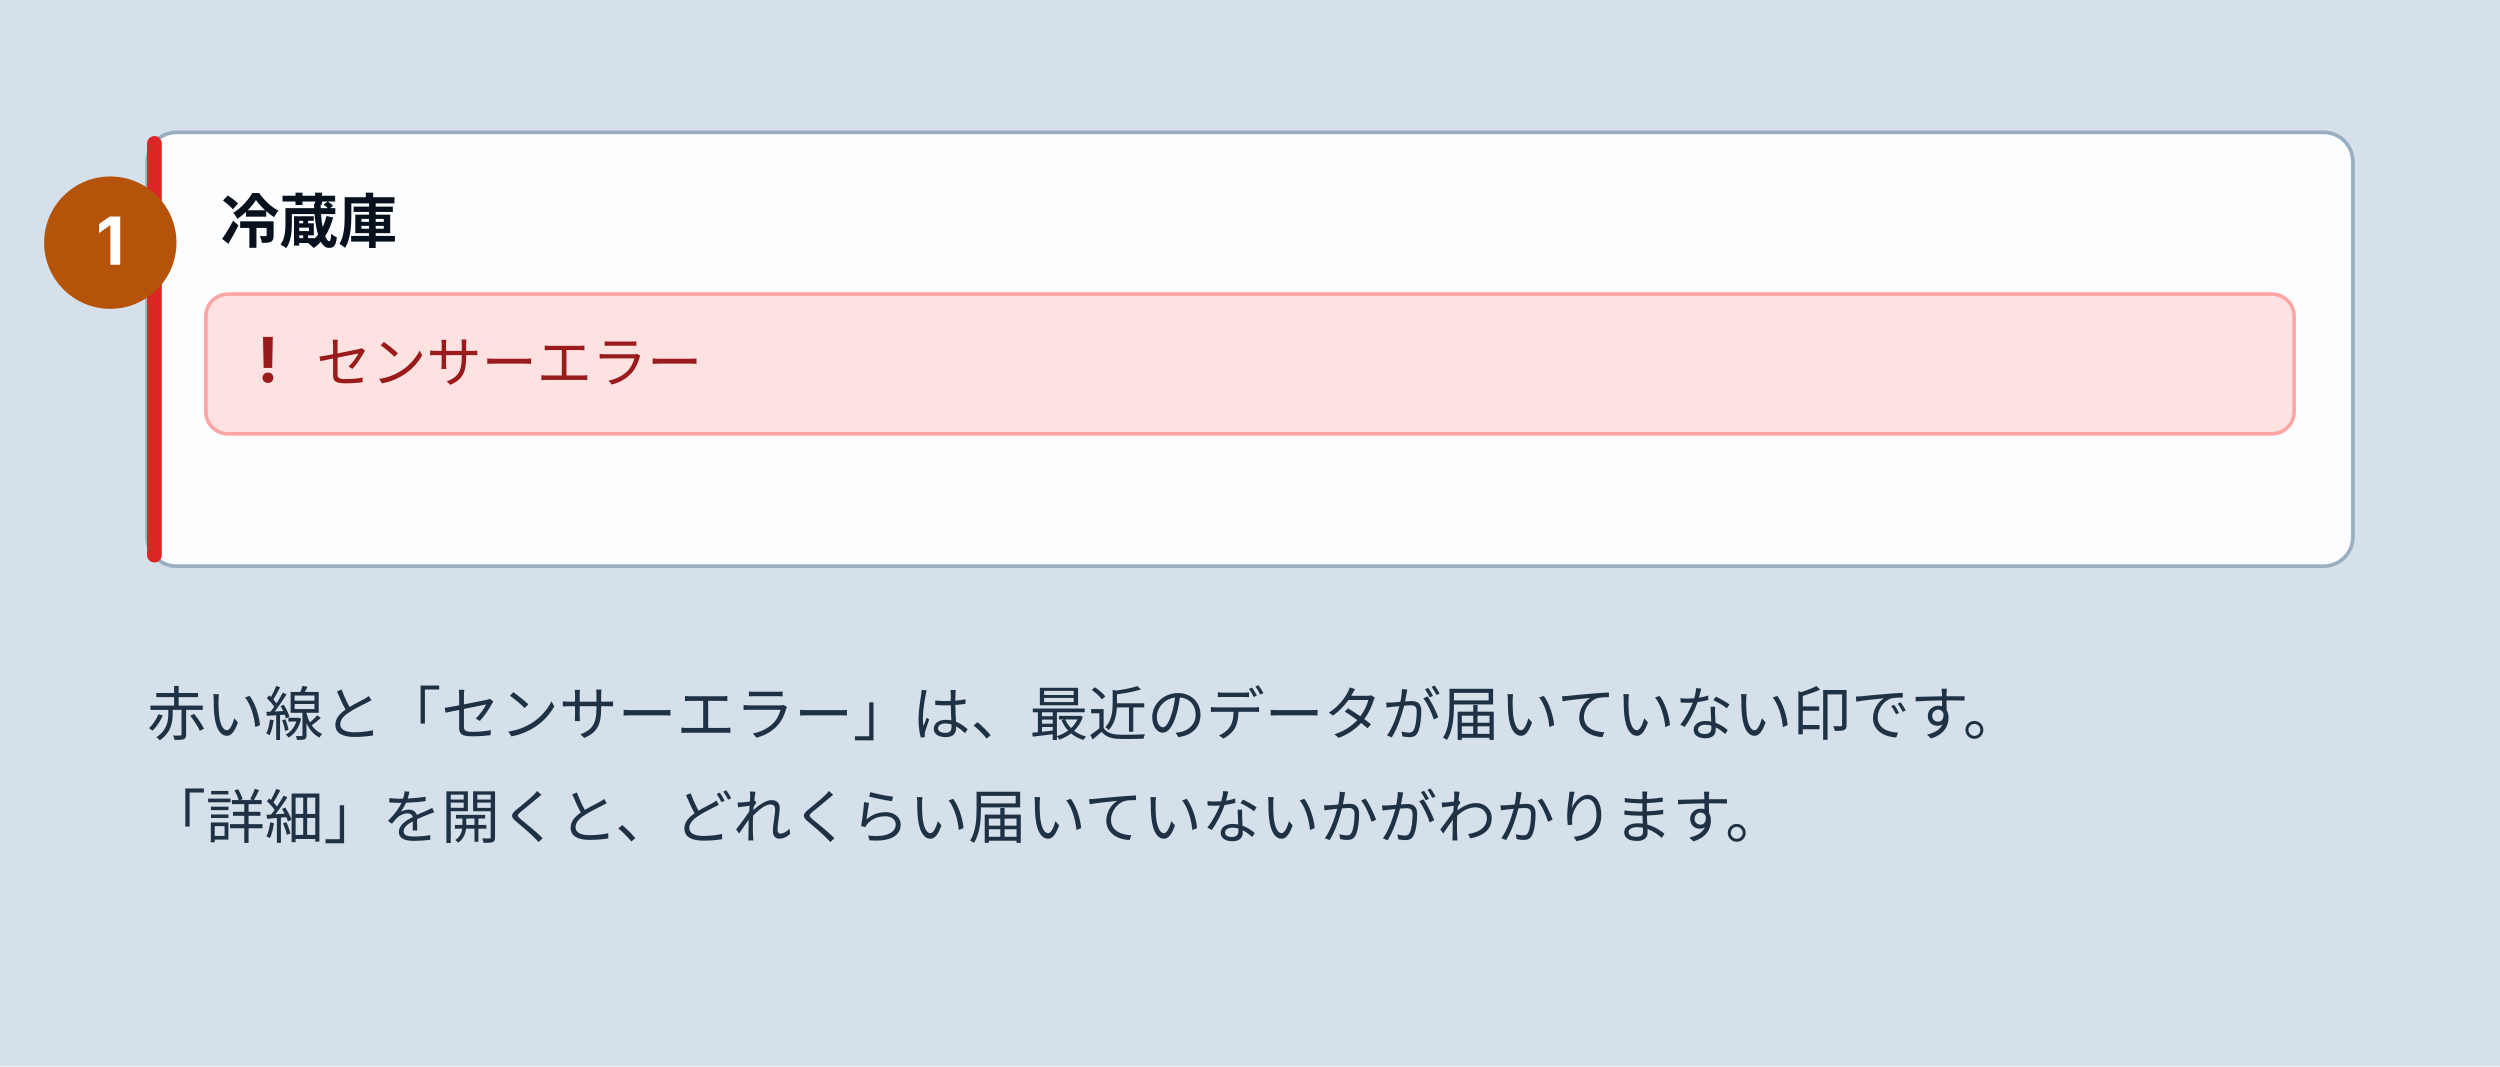
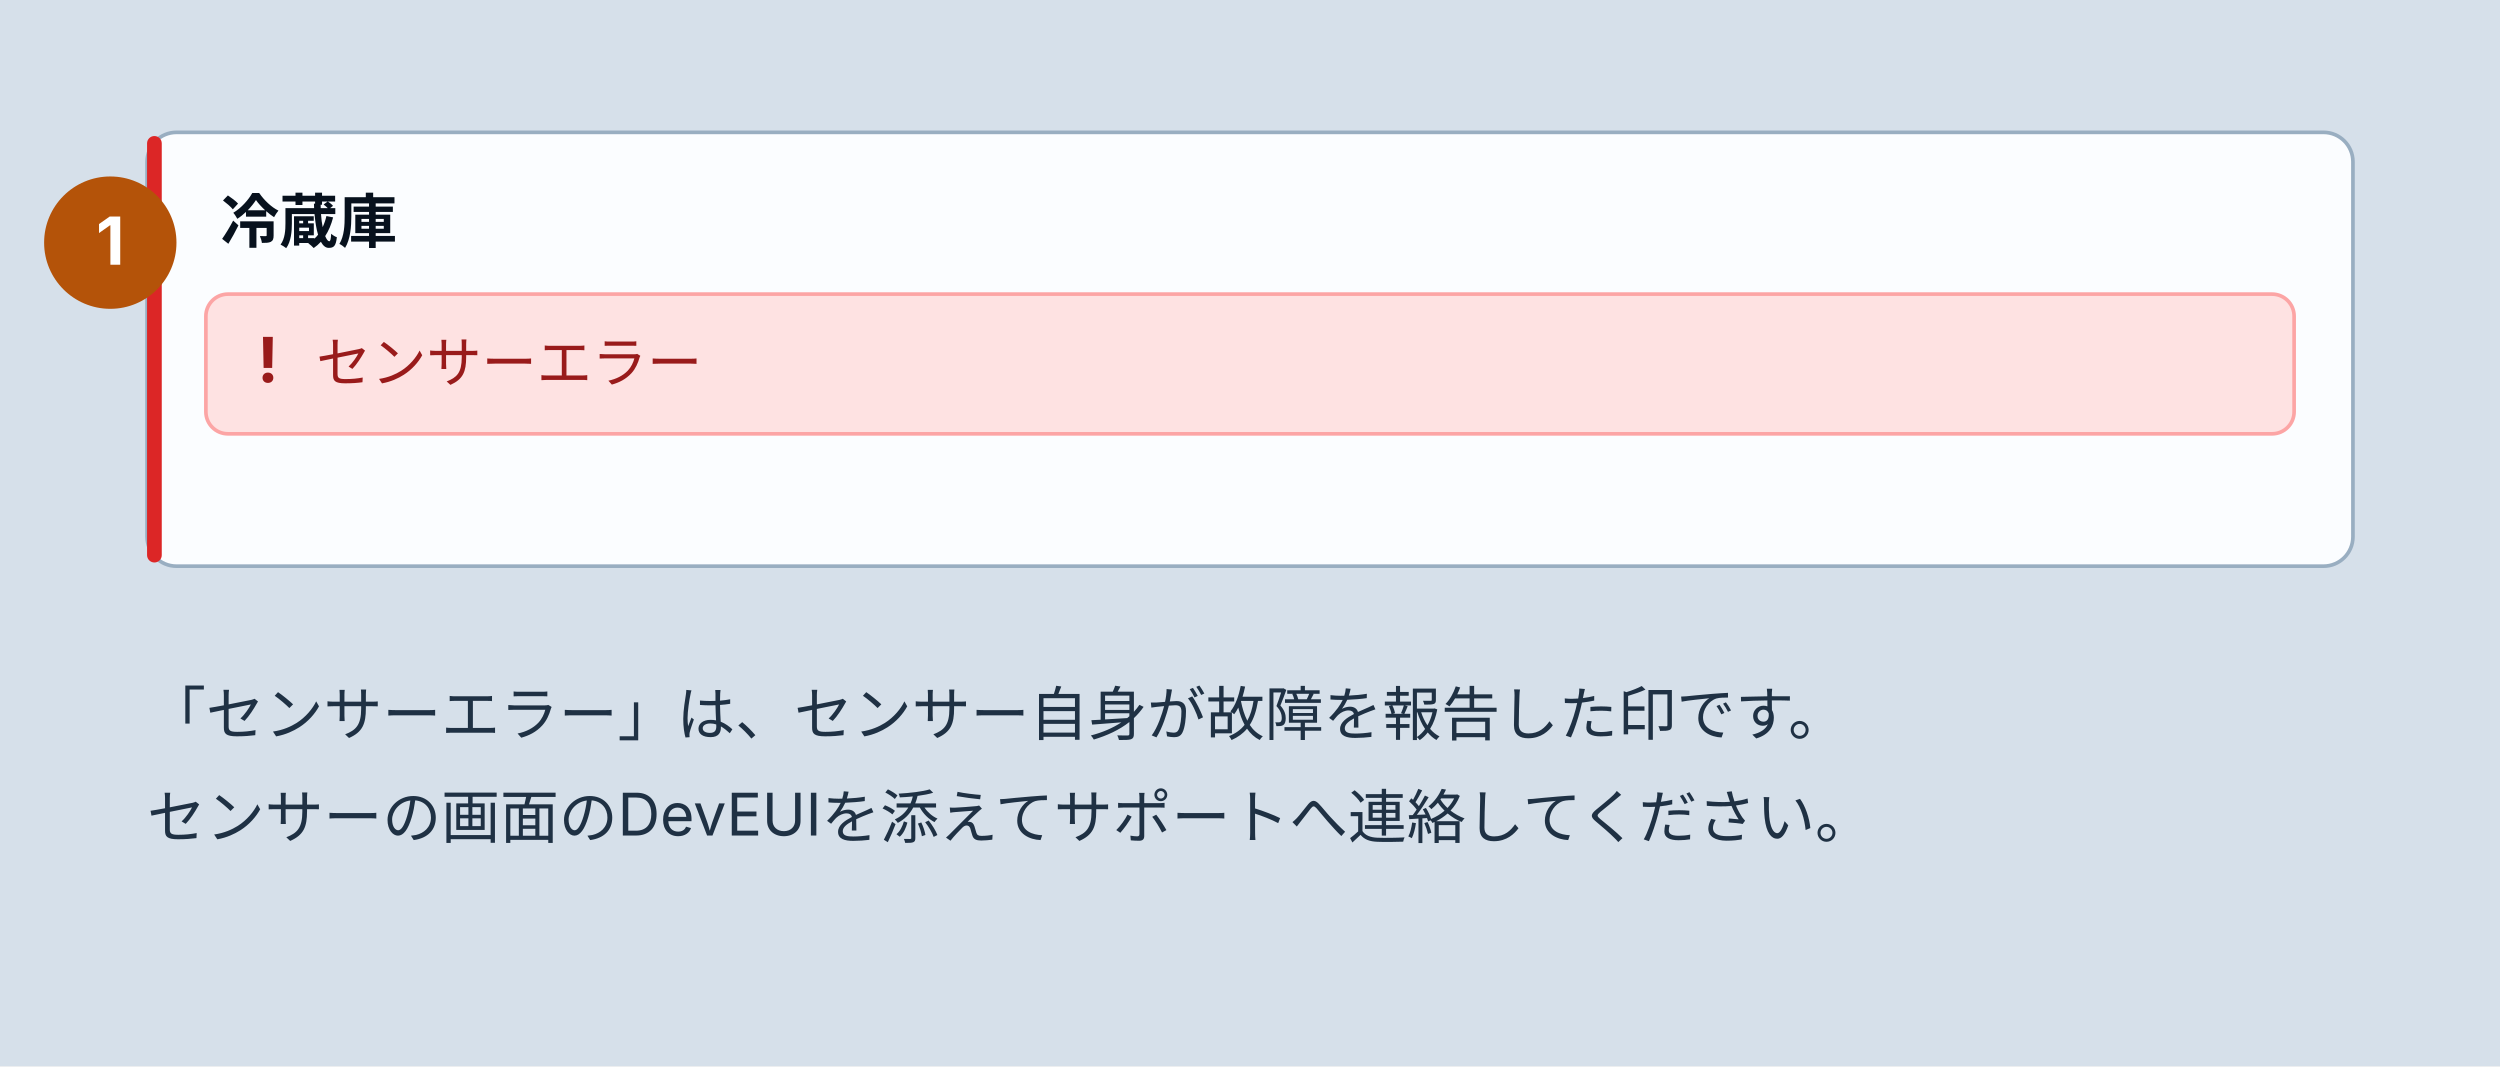
<svg xmlns="http://www.w3.org/2000/svg" viewBox="0 0 680 290" width="680" height="290" role="img" aria-label="左端が赤いセンサーカード。計測値の代わりに「センサーエラー」と表示されている">
  <defs>
    <linearGradient id="primary" x1="0" y1="0" x2="0" y2="1">
      <stop offset="0" stop-color="#40546b" />
      <stop offset="1" stop-color="#2d3d4f" />
    </linearGradient>
    <linearGradient id="secondary" x1="0" y1="0" x2="0" y2="1">
      <stop offset="0" stop-color="#f8fbfd" />
      <stop offset="1" stop-color="#edf3f8" />
    </linearGradient>
  </defs>
  <rect width="680" height="290" fill="#eef3f8" />
  <rect x="0" y="0" width="680" height="290" rx="0" fill="#d6e0ea" />
  <rect x="40" y="36" width="600" height="118" rx="8" fill="#fbfdff" stroke="#99aec1" />
  <rect x="40" y="37" width="4" height="116" rx="2" fill="#dc2626" />
  <text x="60" y="66" font-family="Inter, 'Inter Variable', system-ui, -apple-system, 'Noto Sans JP', sans-serif" font-size="16" font-weight="600" fill="#07111d" text-anchor="start">冷蔵庫</text>
  <rect x="56" y="80" width="568" height="38" rx="6" fill="#fee2e2" stroke="#fca5a5" />
  <text x="70" y="104" font-family="Inter, 'Inter Variable', system-ui, -apple-system, 'Noto Sans JP', sans-serif" font-size="17" font-weight="700" fill="#991b1b" text-anchor="start">!</text>
  <text x="86" y="104" font-family="Inter, 'Inter Variable', system-ui, -apple-system, 'Noto Sans JP', sans-serif" font-size="15" font-weight="400" fill="#991b1b" text-anchor="start">センサーエラー</text>
  <circle cx="30" cy="66" r="18" fill="#b45309" />
  <text x="30" y="72" font-family="Inter, 'Inter Variable', system-ui, -apple-system, 'Noto Sans JP', sans-serif" font-size="18" font-weight="700" fill="#ffffff" text-anchor="middle">1</text>
-   <text x="40" y="200" font-family="Inter, 'Inter Variable', system-ui, -apple-system, 'Noto Sans JP', sans-serif" font-size="16" font-weight="400" fill="#1f3144" text-anchor="start">赤い線と「センサーエラー」は、最近のデータが届いていない印です。</text>
-   <text x="40" y="228" font-family="Inter, 'Inter Variable', system-ui, -apple-system, 'Noto Sans JP', sans-serif" font-size="16" font-weight="400" fill="#1f3144" text-anchor="start">「詳細」を開くと、どれくらい届いていないかがわかります。</text>
+   <text x="40" y="200" font-family="Inter, 'Inter Variable', system-ui, -apple-system, 'Noto Sans JP', sans-serif" font-size="16" font-weight="400" fill="#1f3144" text-anchor="start">「センサーエラー」は、センサー自身が故障を報告した印です。</text>
+   <text x="40" y="228" font-family="Inter, 'Inter Variable', system-ui, -apple-system, 'Noto Sans JP', sans-serif" font-size="16" font-weight="400" fill="#1f3144" text-anchor="start">センサーの画面のDevEUIを添えてサポートへ連絡してください。</text>
</svg>
